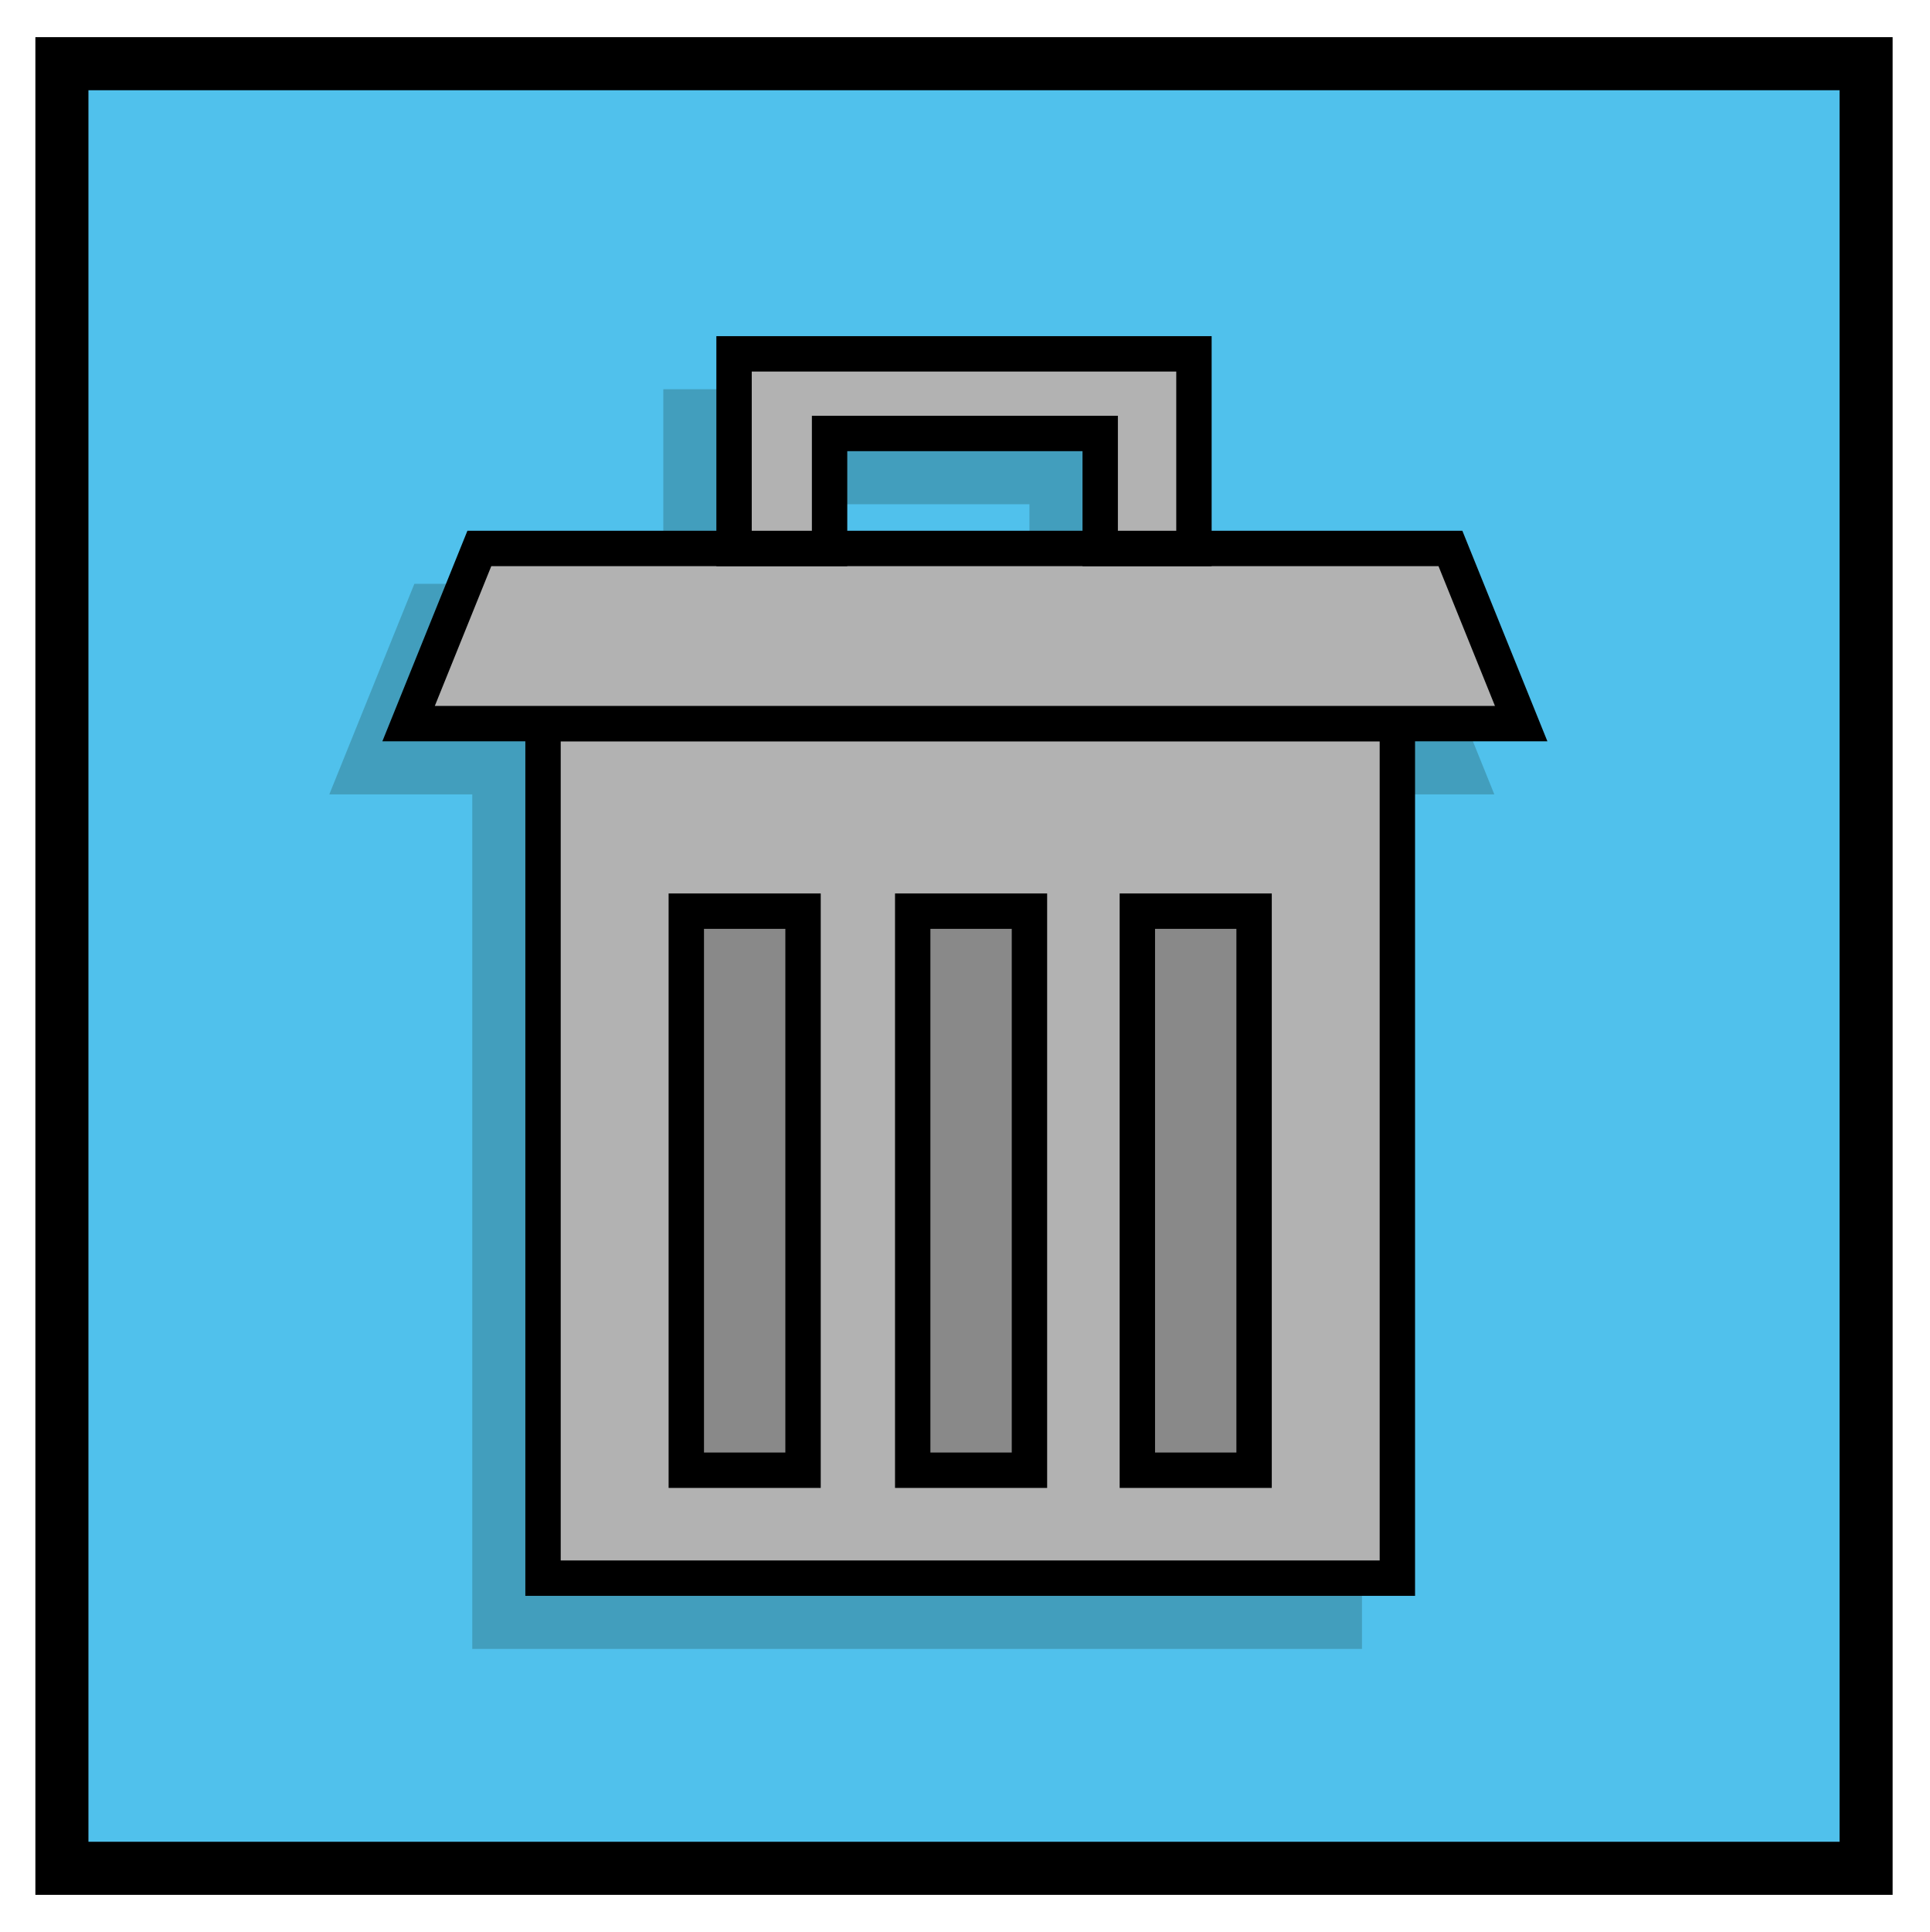
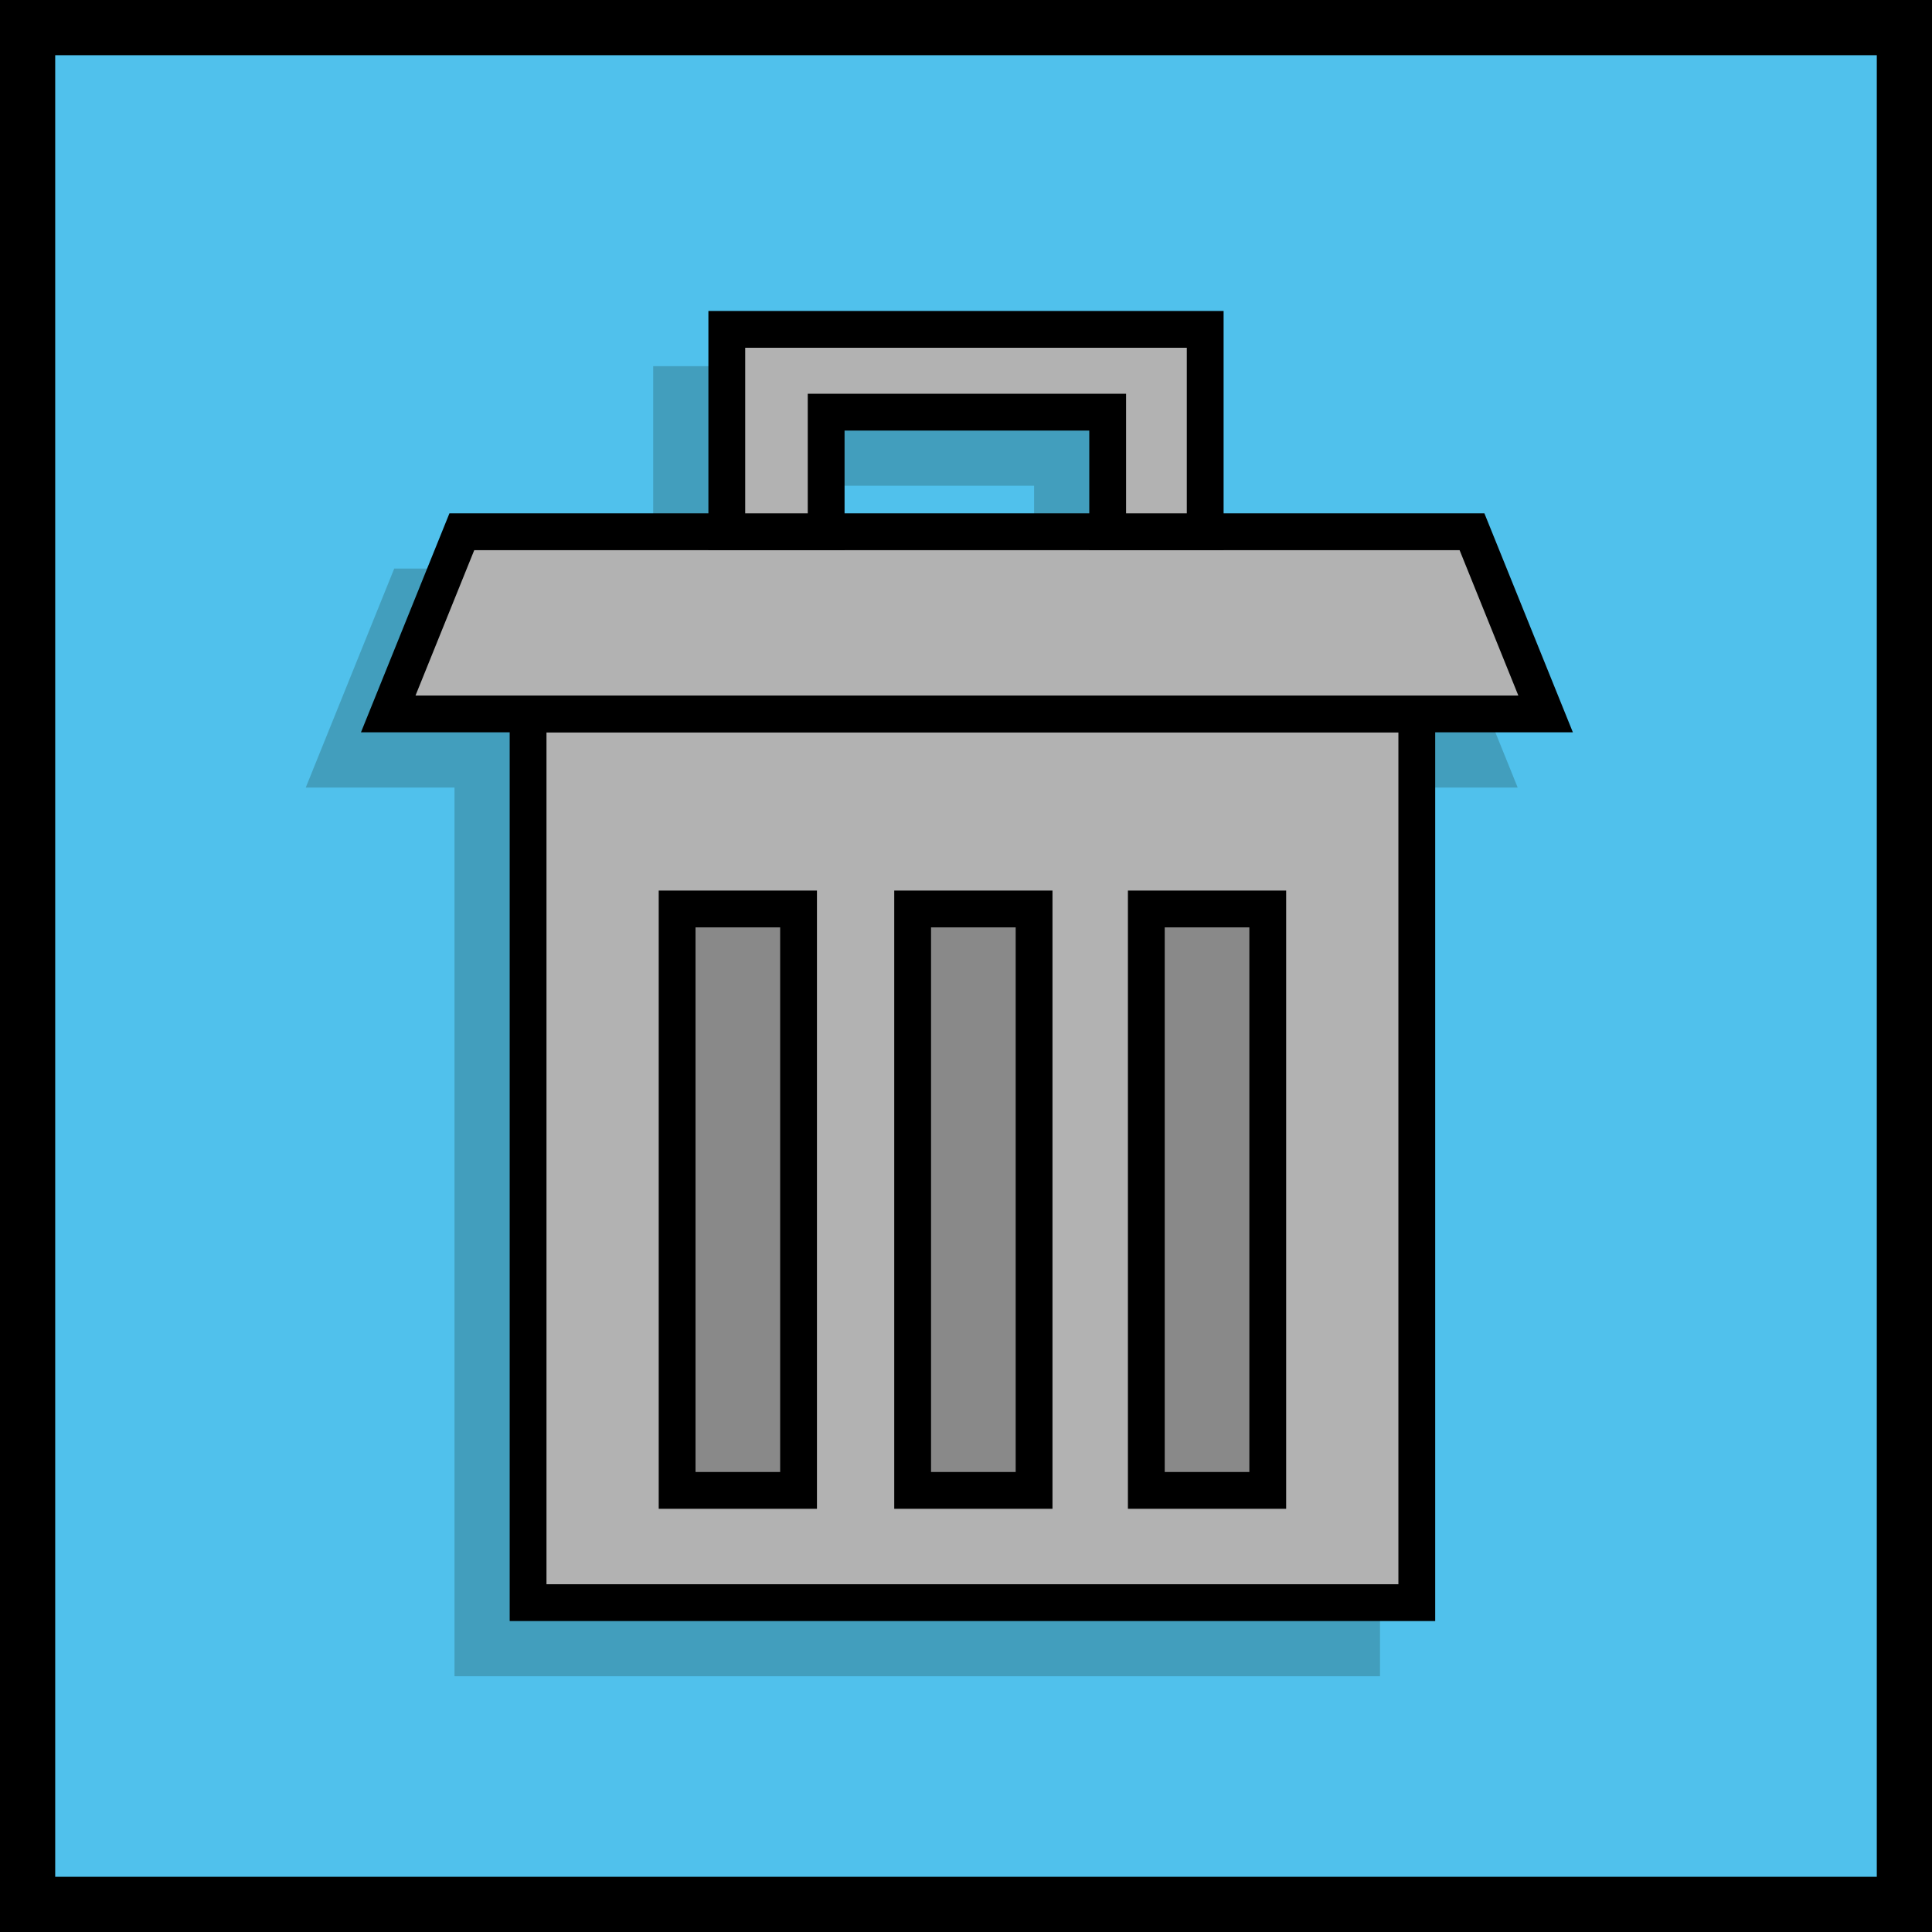
- <svg xmlns="http://www.w3.org/2000/svg" version="1.1" id="Layer_1" x="0px" y="0px" viewBox="0 0 109.1 109.2" style="enable-background:new 0 0 109.1 109.2;" xml:space="preserve">
+ <svg xmlns="http://www.w3.org/2000/svg" version="1.1" id="Layer_1" x="0px" y="0px" viewBox="0 0 105 105" style="enable-background:new 0 0 105 105;" xml:space="preserve">
  <style type="text/css">
	.st0{fill:#50C1EC;}
	.st1{fill:none;stroke:#000000;stroke-width:3;stroke-miterlimit:10;}
	.st2{opacity:0.75;}
	.st3{fill:#3E93AD;stroke:#3E93AD;stroke-width:2;stroke-miterlimit:10;}
	.st4{fill:#B2B2B2;stroke:#000000;stroke-width:2;stroke-miterlimit:10;}
	.st5{fill:#898989;stroke:#000000;stroke-width:2;stroke-miterlimit:10;}
</style>
  <g>
    <g>
-       <rect x="3.5" y="3.6" class="st0" width="102" height="102" />
-       <rect x="3.5" y="3.6" class="st1" width="102" height="102" />
+       <rect x="1.5" y="1.5" class="st0" width="102" height="102" />
+       <rect x="1.5" y="1.5" class="st1" width="102" height="102" />
    </g>
    <g>
      <g class="st2">
-         <rect x="27.7" y="43.9" class="st3" width="48.3" height="48.3" />
-         <polygon class="st3" points="52,43.9 83,43.9 79,34 51.5,34 24.1,34 20.1,43.9 51.1,43.9    " />
-         <polygon class="st3" points="64.5,34 64.5,23 38.5,23 38.5,34 43.9,34 43.9,27.5 59.2,27.5 59.2,34    " />
-         <rect x="35.8" y="54.5" class="st3" width="6.6" height="31.6" />
-         <rect x="48.6" y="54.5" class="st3" width="6.6" height="31.6" />
-         <rect x="61.3" y="54.5" class="st3" width="6.6" height="31.6" />
+         <rect x="25.7" y="41.8" class="st3" width="48.3" height="48.3" />
+         <polygon class="st3" points="50,41.8 81,41.8 77,31.9 49.5,31.9 22.1,31.9 18.1,41.8 49.1,41.8    " />
+         <polygon class="st3" points="62.5,31.9 62.5,20.9 36.5,20.9 36.5,31.9 41.9,31.9 41.9,25.4 57.2,25.4 57.2,31.9    " />
+         <rect x="33.8" y="52.4" class="st3" width="6.6" height="31.6" />
+         <rect x="46.6" y="52.4" class="st3" width="6.6" height="31.6" />
+         <rect x="59.3" y="52.4" class="st3" width="6.6" height="31.6" />
      </g>
      <g>
        <g>
-           <rect x="30.7" y="40.9" class="st4" width="48.3" height="48.3" />
-           <polygon class="st4" points="55,40.9 86,40.9 82,31 54.5,31 27.1,31 23.1,40.9 54.1,40.9     " />
-           <polygon class="st4" points="67.5,31 67.5,20 41.5,20 41.5,31 46.9,31 46.9,24.5 62.2,24.5 62.2,31     " />
+           <rect x="28.7" y="38.8" class="st4" width="48.3" height="48.3" />
+           <polygon class="st4" points="53,38.8 84,38.8 80,28.9 52.5,28.9 25.1,28.9 21.1,38.8 52.1,38.8     " />
+           <polygon class="st4" points="65.5,28.9 65.5,17.9 39.5,17.9 39.5,28.9 44.9,28.9 44.9,22.4 60.2,22.4 60.2,28.9     " />
          <g>
-             <rect x="38.8" y="51.5" class="st5" width="6.6" height="31.6" />
-             <rect x="51.6" y="51.5" class="st5" width="6.6" height="31.6" />
-             <rect x="64.3" y="51.5" class="st5" width="6.6" height="31.6" />
+             <rect x="36.8" y="49.4" class="st5" width="6.6" height="31.6" />
+             <rect x="49.6" y="49.4" class="st5" width="6.6" height="31.6" />
+             <rect x="62.3" y="49.4" class="st5" width="6.6" height="31.6" />
          </g>
        </g>
      </g>
    </g>
  </g>
</svg>
